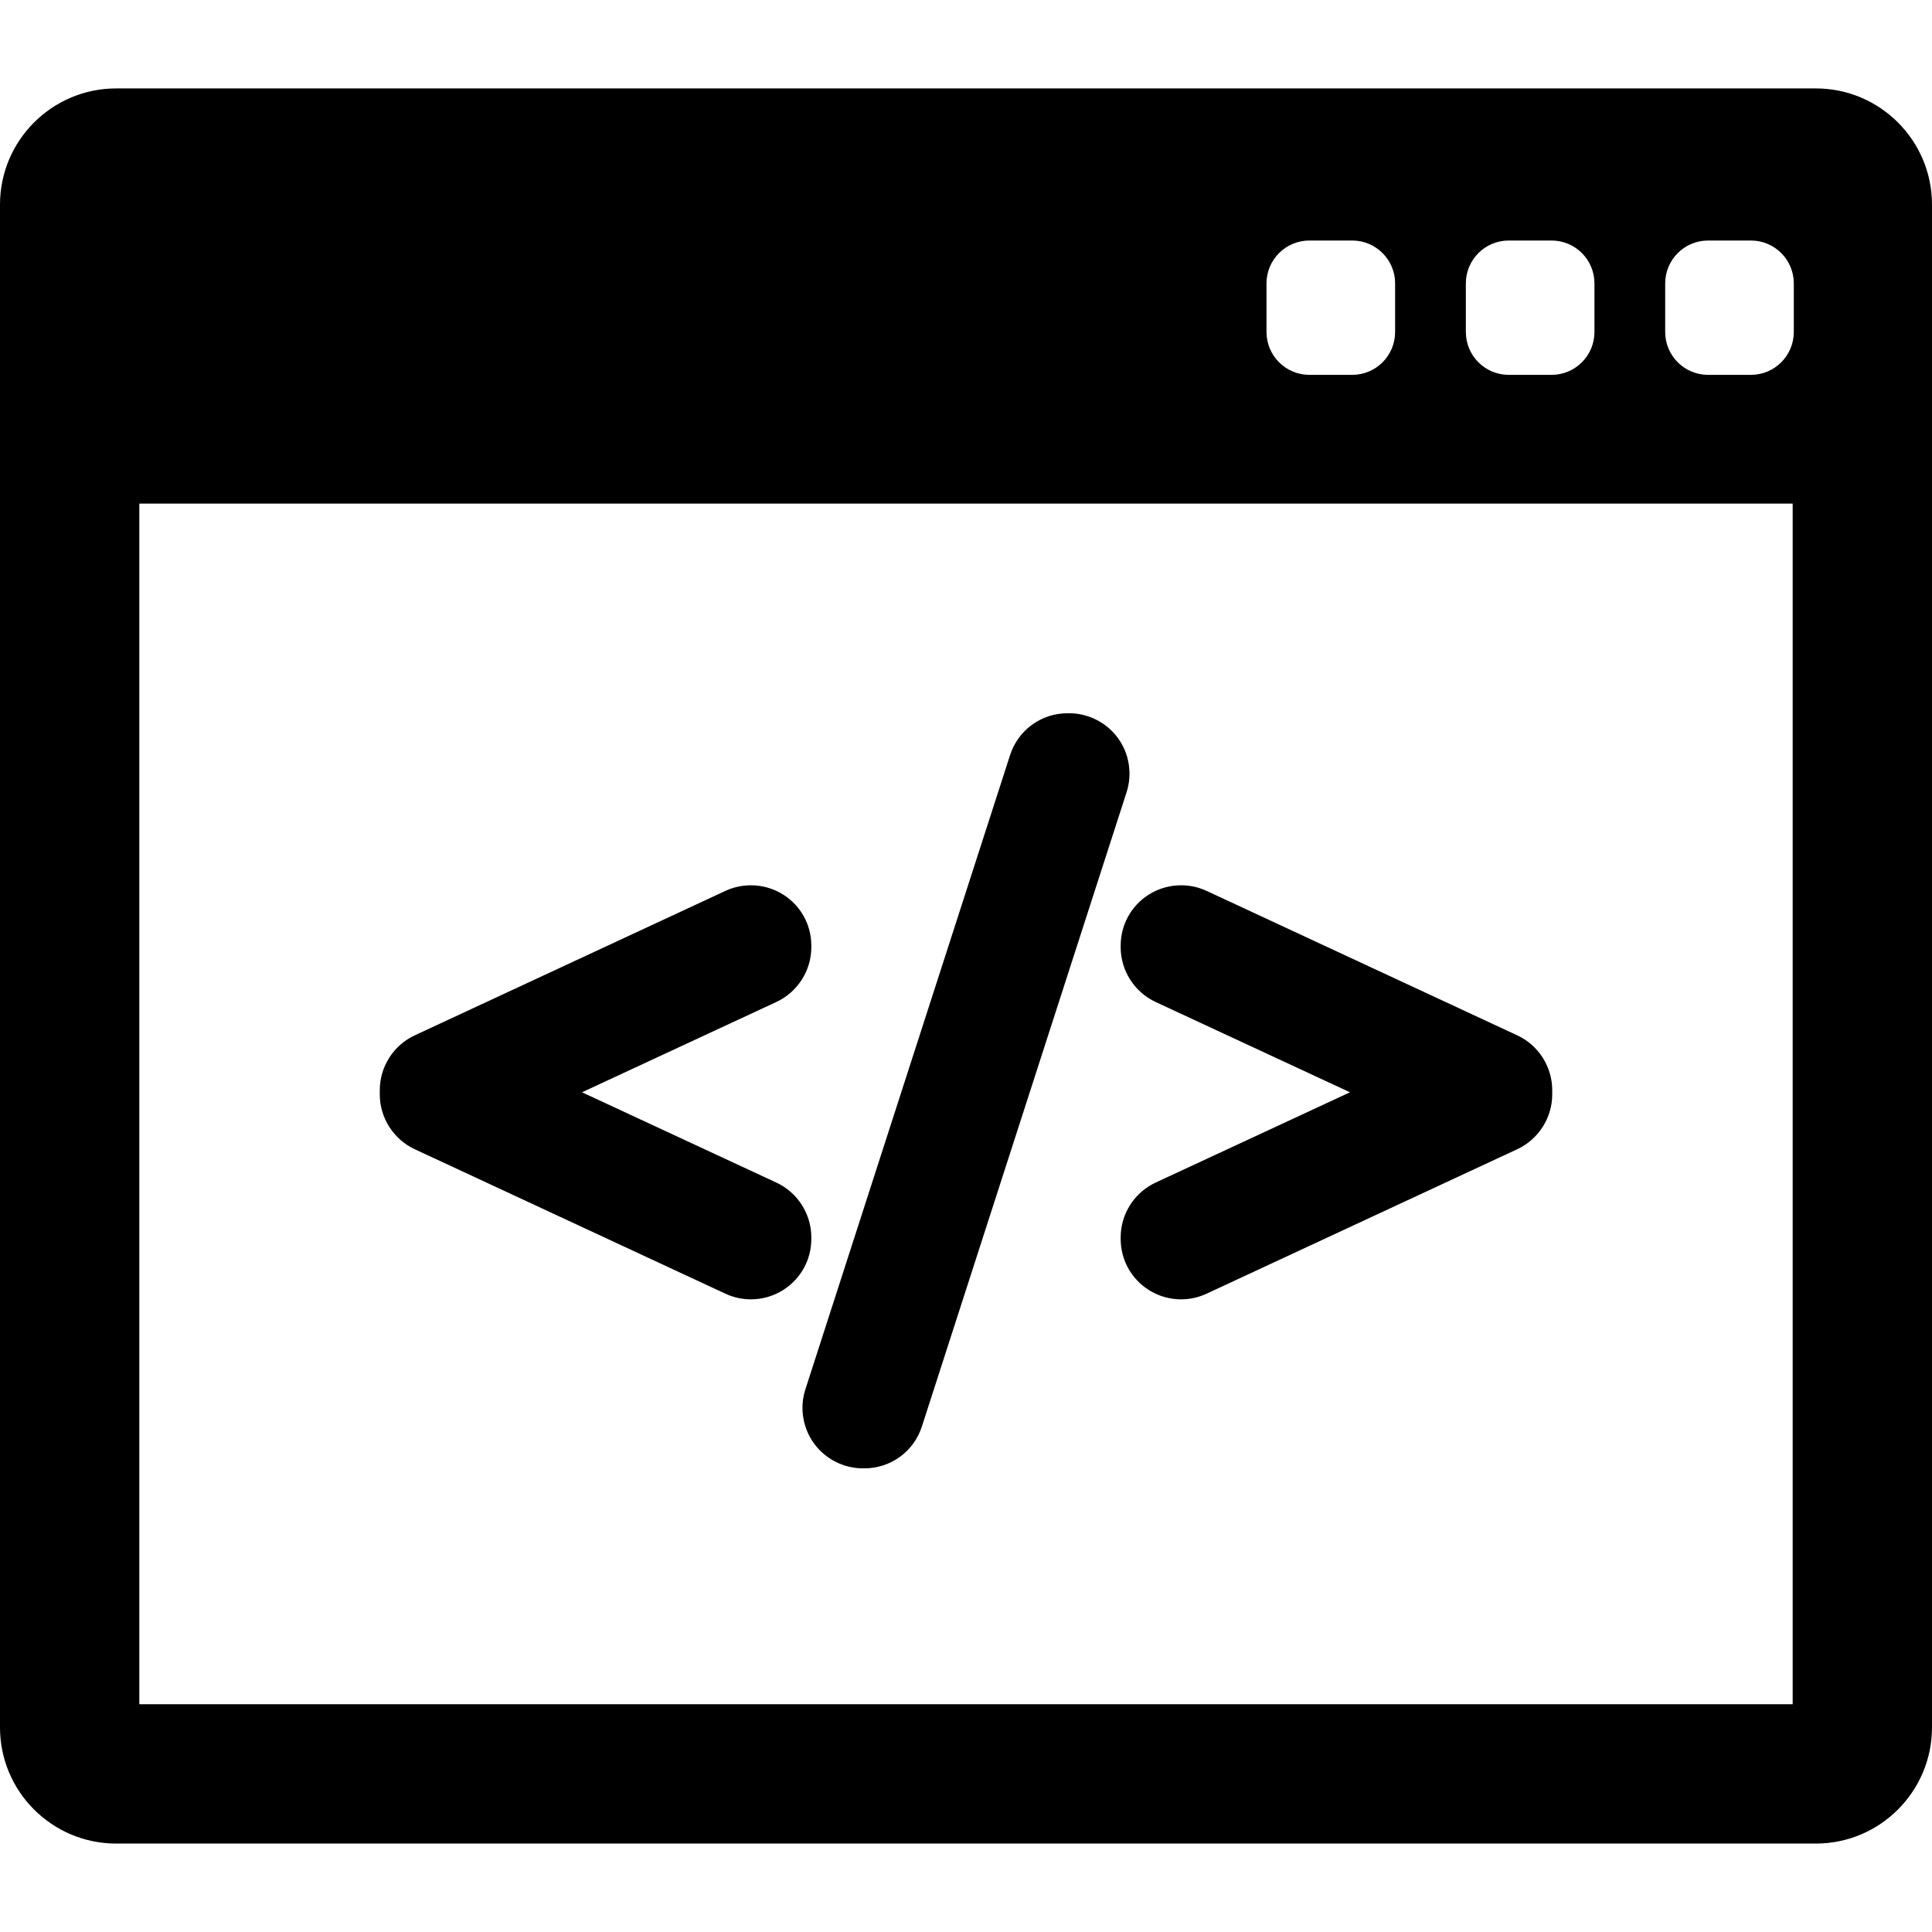
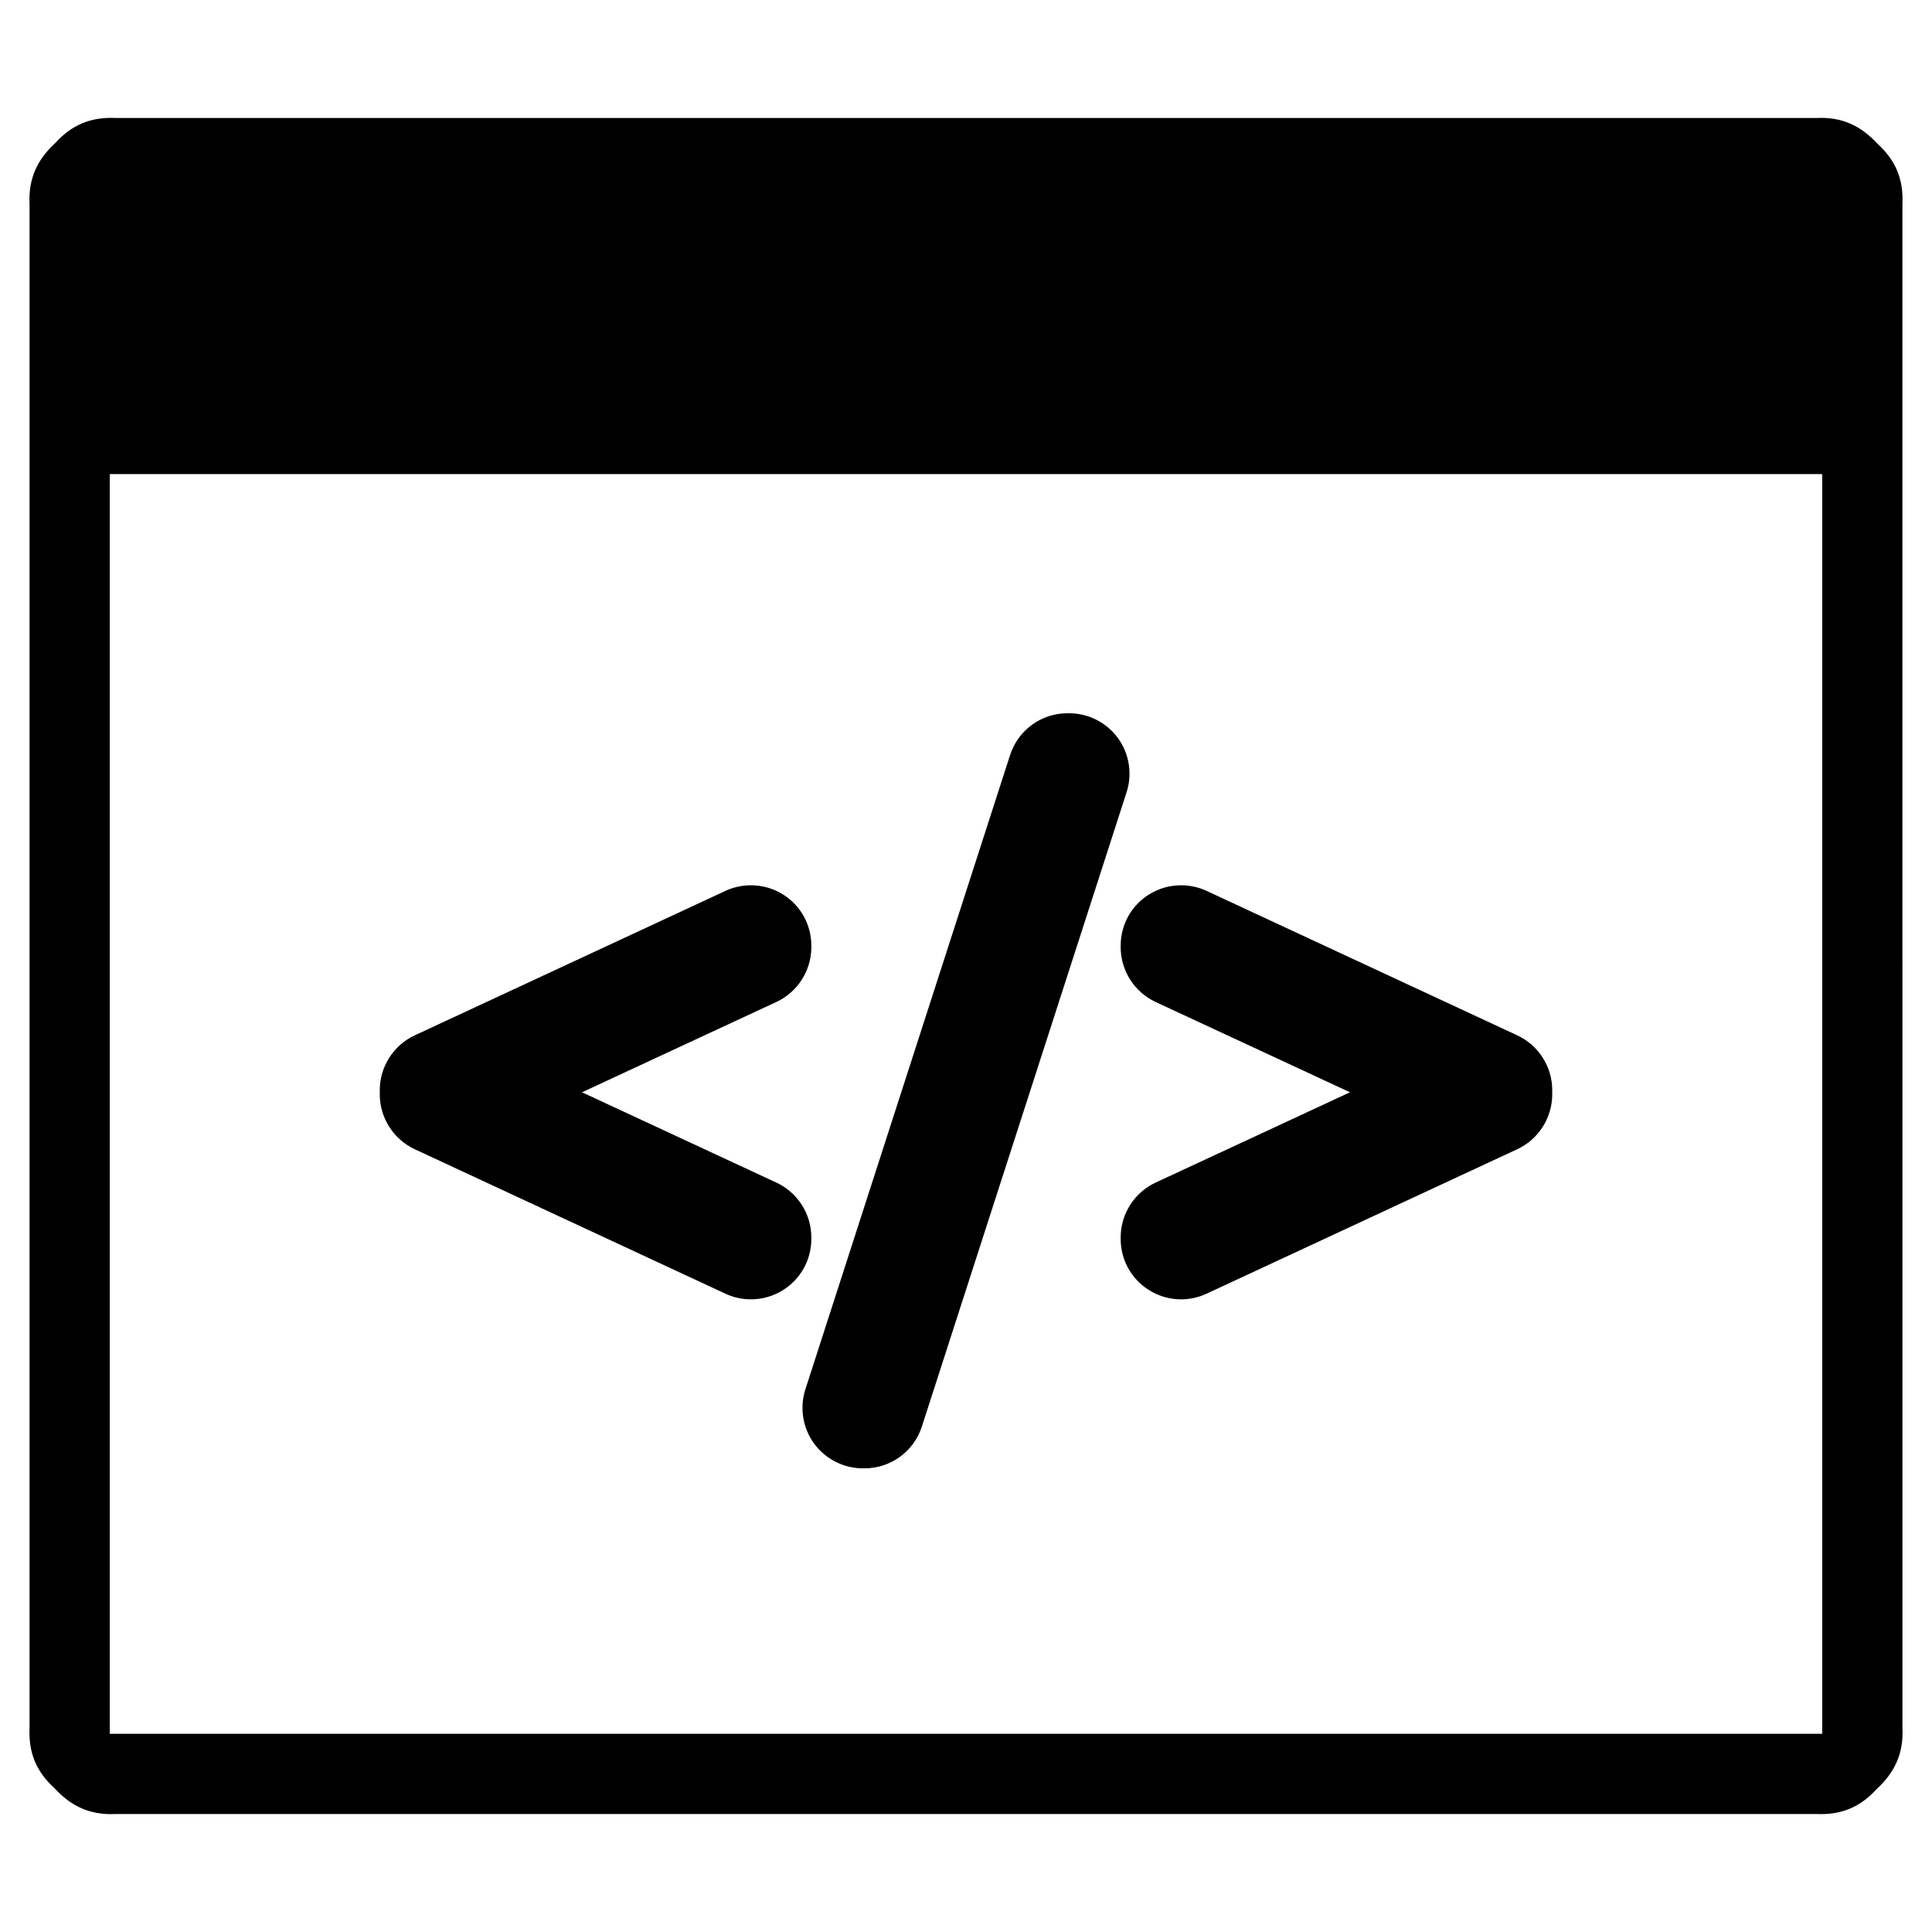
- <svg xmlns="http://www.w3.org/2000/svg" fill="#000000" version="1.1" id="Capa_1" width="800px" height="800px" viewBox="0 0 392.186 392.186" xml:space="preserve">
-   <g>
+ <svg xmlns="http://www.w3.org/2000/svg" viewBox="0 0 392.186 392.186" fill="#000000">
+   <g transform="matrix(1, 0, 0, 1, 0, -7.105427357601002e-15)">
    <g>
      <g>
-         <path d="M368.62,17.951H23.568C10.57,17.951,0,28.524,0,41.52v309.146c0,12.996,10.57,23.568,23.568,23.568h345.053     c12.994,0,23.564-10.572,23.564-23.568V41.52C392.188,28.525,381.614,17.951,368.62,17.951z M297.56,57.528     c0-4.806,3.896-8.703,8.701-8.703h8.703c4.808,0,8.701,3.896,8.701,8.703v9.863c0,4.806-3.896,8.702-8.701,8.702h-8.703     c-4.805,0-8.701-3.896-8.701-8.702V57.528z M257.093,57.528c0-4.806,3.898-8.703,8.703-8.703h8.701     c4.805,0,8.703,3.896,8.703,8.703v9.863c0,4.806-3.898,8.702-8.703,8.702h-8.701c-4.805,0-8.703-3.896-8.703-8.702V57.528z      M363.903,345.951H28.282V102.235h335.621V345.951L363.903,345.951z M364.132,67.391c0,4.806-3.896,8.702-8.701,8.702h-8.703     c-4.809,0-8.702-3.896-8.702-8.702v-9.863c0-4.806,3.896-8.703,8.702-8.703h8.703c4.806,0,8.701,3.896,8.701,8.703V67.391z" />
-         <path d="M84.185,233.284l63.084,29.336c1.631,0.755,3.367,1.138,5.162,1.138c2.338,0,4.617-0.664,6.598-1.924     c3.547-2.267,5.666-6.13,5.666-10.334v-0.322c0-4.752-2.785-9.116-7.096-11.118l-39.455-18.332l39.455-18.334     c4.311-2.004,7.096-6.367,7.096-11.117v-0.319c0-4.21-2.119-8.075-5.666-10.334c-1.961-1.253-4.246-1.916-6.605-1.916     c-1.779,0-3.563,0.391-5.16,1.133l-63.08,29.333c-4.307,2.004-7.09,6.369-7.09,11.117v0.877     C77.093,226.909,79.874,231.272,84.185,233.284z" />
-         <path d="M165.257,293.036c2.301,3.149,6.002,5.03,9.9,5.03h0.316c5.352,0,10.041-3.426,11.672-8.517L228.7,160.788     c1.192-3.716,0.531-7.818-1.771-10.973c-2.301-3.15-6.002-5.03-9.901-5.03h-0.315c-5.354,0-10.048,3.425-11.679,8.516     l-41.559,128.771C162.292,285.793,162.958,289.889,165.257,293.036z" />
-         <path d="M227.49,192.276c0,4.745,2.783,9.109,7.095,11.123l39.455,18.329l-39.455,18.33c-4.31,2.004-7.095,6.368-7.095,11.118     v0.322c0,4.205,2.117,8.068,5.668,10.336c1.974,1.258,4.254,1.924,6.595,1.924c1.793,0,3.528-0.383,5.17-1.142l63.08-29.335     c4.307-2.009,7.09-6.372,7.09-11.115v-0.877c0-4.748-2.783-9.113-7.094-11.117l-63.08-29.333     c-1.591-0.74-3.373-1.131-5.152-1.131c-2.355,0-4.643,0.661-6.604,1.912c-3.551,2.263-5.67,6.127-5.67,10.337v0.318H227.49     L227.49,192.276z" />
+         <rect x="246.283" y="43.276" width="127.065" height="43.628" style="stroke: rgb(0, 0, 0);" />
+         <path d="M 381.13 29.199 C 377.809 25.566 373.937 23.69 368.733 23.95 L 23.575 23.951 C 18.337 23.703 14.541 25.389 11.246 29.01 C 7.613 32.331 5.739 36.2 5.999 41.407 L 6 350.659 C 5.752 355.897 7.434 359.693 11.057 362.988 C 14.378 366.621 18.247 368.495 23.455 368.235 L 368.614 368.234 C 373.851 368.482 377.645 366.799 380.94 363.177 C 384.572 359.855 386.446 355.986 386.186 350.779 L 386.185 41.526 C 386.435 36.29 384.753 32.493 381.13 29.199 Z M 291.569 57.359 C 291.855 53.755 293.818 49.487 295.871 47.135 L 295.958 47.034 L 296.015 46.985 L 296.05 46.955 C 298.507 44.843 302.813 43.086 306.264 42.825 L 315.187 42.837 C 318.852 43.164 323.075 45.175 325.335 47.119 L 325.477 47.243 L 325.557 47.336 L 325.602 47.387 C 327.564 49.696 329.363 53.915 329.665 57.53 L 329.656 67.561 C 329.369 71.167 327.399 75.44 325.345 77.793 L 325.265 77.884 L 325.218 77.925 L 325.175 77.963 C 322.718 80.074 318.415 81.832 314.962 82.093 L 306.087 82.083 C 302.473 81.793 298.191 79.804 295.86 77.773 L 295.77 77.694 L 295.729 77.647 L 295.689 77.602 C 293.579 75.146 291.821 70.843 291.56 67.389 L 291.569 57.359 Z M 251.105 57.305 C 251.432 53.641 253.441 49.42 255.387 47.157 L 255.511 47.015 L 255.604 46.935 L 255.655 46.89 C 257.965 44.928 262.184 43.127 265.799 42.825 L 274.72 42.837 C 278.383 43.164 282.606 45.175 284.869 47.118 L 285.002 47.236 L 285.041 47.28 L 285.133 47.384 C 287.097 49.694 288.898 53.915 289.2 57.531 L 289.188 67.616 C 288.86 71.278 286.852 75.498 284.906 77.761 L 284.782 77.903 L 284.689 77.983 L 284.638 78.028 C 282.328 79.99 278.109 81.791 274.494 82.093 L 265.573 82.081 C 261.91 81.754 257.691 79.747 255.43 77.805 L 255.29 77.682 L 255.212 77.592 L 255.163 77.538 C 253.196 75.225 251.395 71.005 251.093 67.388 L 251.105 57.305 Z M 22.282 96.235 L 369.903 96.235 L 369.903 351.951 L 22.282 351.951 L 22.282 96.235 Z M 370.123 67.561 C 369.836 71.167 367.866 75.44 365.812 77.793 L 365.732 77.884 L 365.685 77.925 L 365.642 77.963 C 363.185 80.075 358.882 81.832 355.429 82.093 L 346.556 82.084 C 342.94 81.795 338.664 79.816 336.327 77.775 L 336.237 77.696 L 336.193 77.647 L 336.161 77.61 C 334.074 75.207 332.292 70.958 332.026 67.388 L 332.038 57.305 C 332.365 53.641 334.378 49.416 336.32 47.154 L 336.438 47.021 L 336.482 46.983 L 336.586 46.89 C 338.897 44.926 343.115 43.127 346.73 42.825 L 355.604 42.835 C 359.218 43.124 363.505 45.114 365.846 47.156 L 365.931 47.232 L 365.97 47.277 L 366.002 47.313 C 368.086 49.714 369.867 53.959 370.132 57.53 L 370.123 67.561 Z" />
+         <path d="M84.185,233.284l63.084,29.336c1.631,0.755,3.367,1.138,5.162,1.138c2.338,0,4.617-0.664,6.598-1.924 c3.547-2.267,5.666-6.13,5.666-10.334v-0.322c0-4.752-2.785-9.116-7.096-11.118l-39.455-18.332l39.455-18.334 c4.311-2.004,7.096-6.367,7.096-11.117v-0.319c0-4.21-2.119-8.075-5.666-10.334c-1.961-1.253-4.246-1.916-6.605-1.916 c-1.779,0-3.563,0.391-5.16,1.133l-63.08,29.333c-4.307,2.004-7.09,6.369-7.09,11.117v0.877 C77.093,226.909,79.874,231.272,84.185,233.284z" />
+         <path d="M165.257,293.036c2.301,3.149,6.002,5.03,9.9,5.03h0.316c5.352,0,10.041-3.426,11.672-8.517L228.7,160.788 c1.192-3.716,0.531-7.818-1.771-10.973c-2.301-3.15-6.002-5.03-9.901-5.03h-0.315c-5.354,0-10.048,3.425-11.679,8.516 l-41.559,128.771C162.292,285.793,162.958,289.889,165.257,293.036z" />
+         <path d="M227.49,192.276c0,4.745,2.783,9.109,7.095,11.123l39.455,18.329l-39.455,18.33c-4.31,2.004-7.095,6.368-7.095,11.118 v0.322c0,4.205,2.117,8.068,5.668,10.336c1.974,1.258,4.254,1.924,6.595,1.924c1.793,0,3.528-0.383,5.17-1.142l63.08-29.335 c4.307-2.009,7.09-6.372,7.09-11.115v-0.877c0-4.748-2.783-9.113-7.094-11.117l-63.08-29.333 c-1.591-0.74-3.373-1.131-5.152-1.131c-2.355,0-4.643,0.661-6.604,1.912c-3.551,2.263-5.67,6.127-5.67,10.337v0.318H227.49 L227.49,192.276z" />
      </g>
    </g>
  </g>
</svg>
